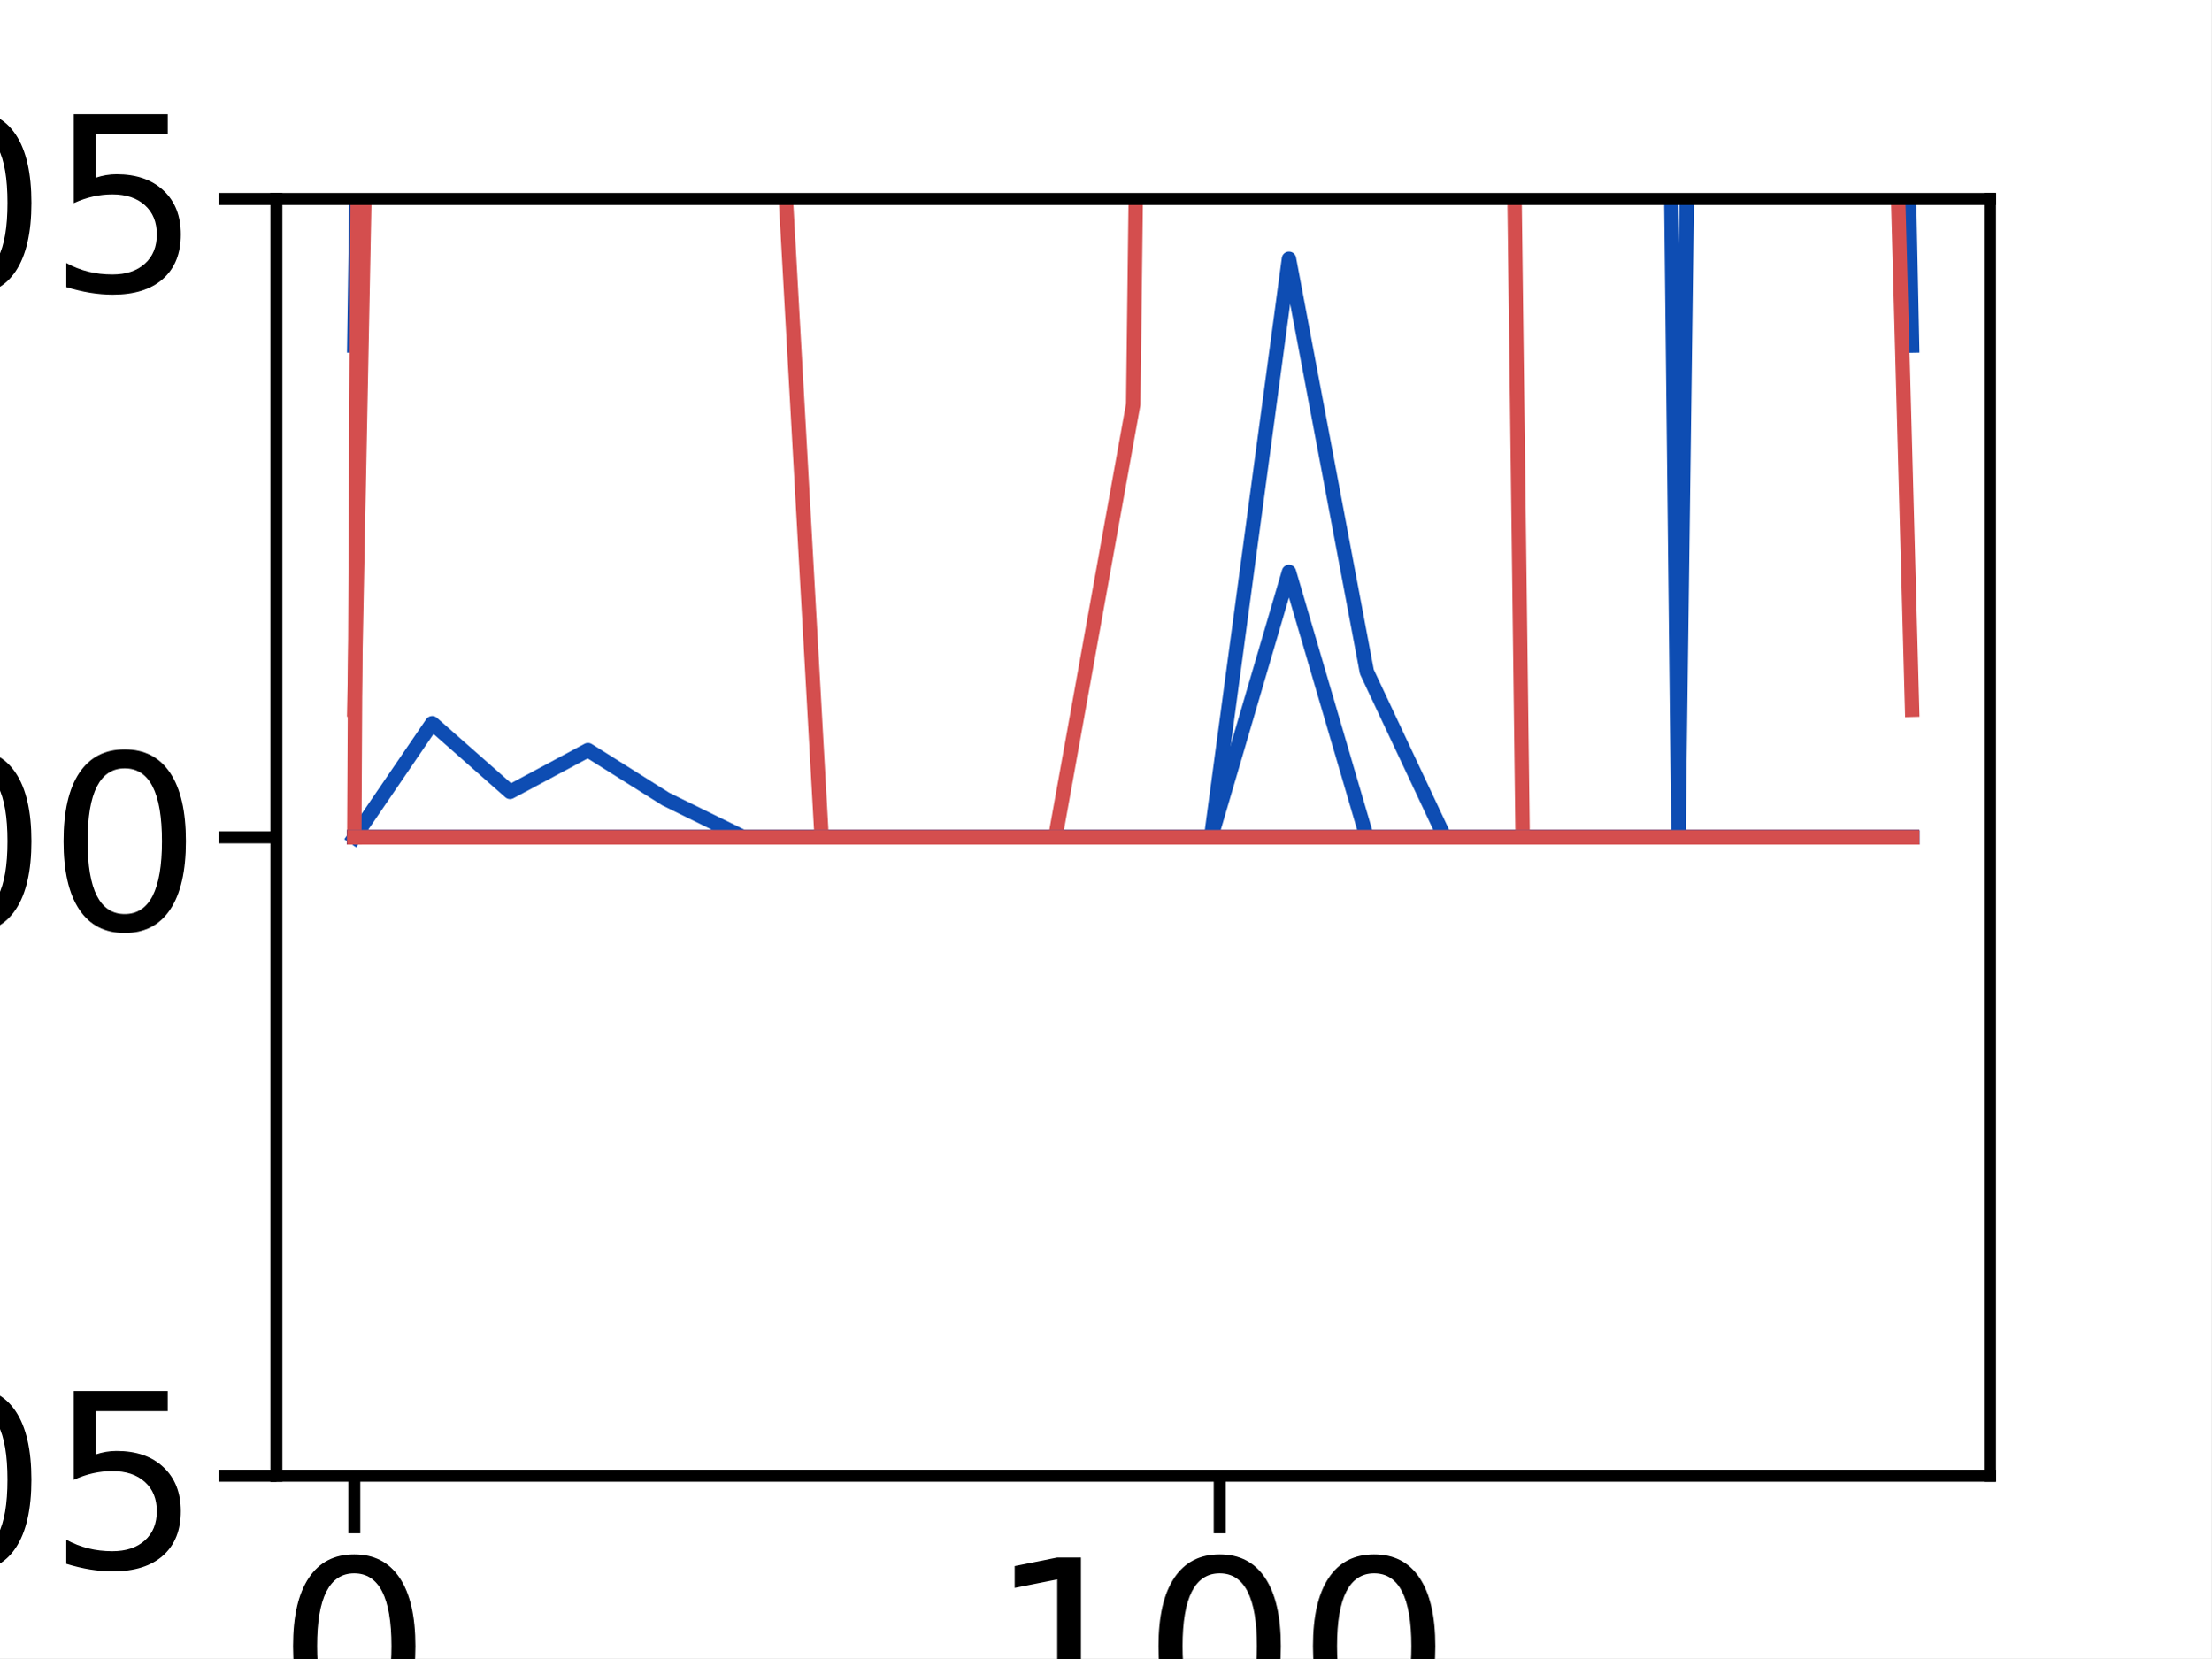
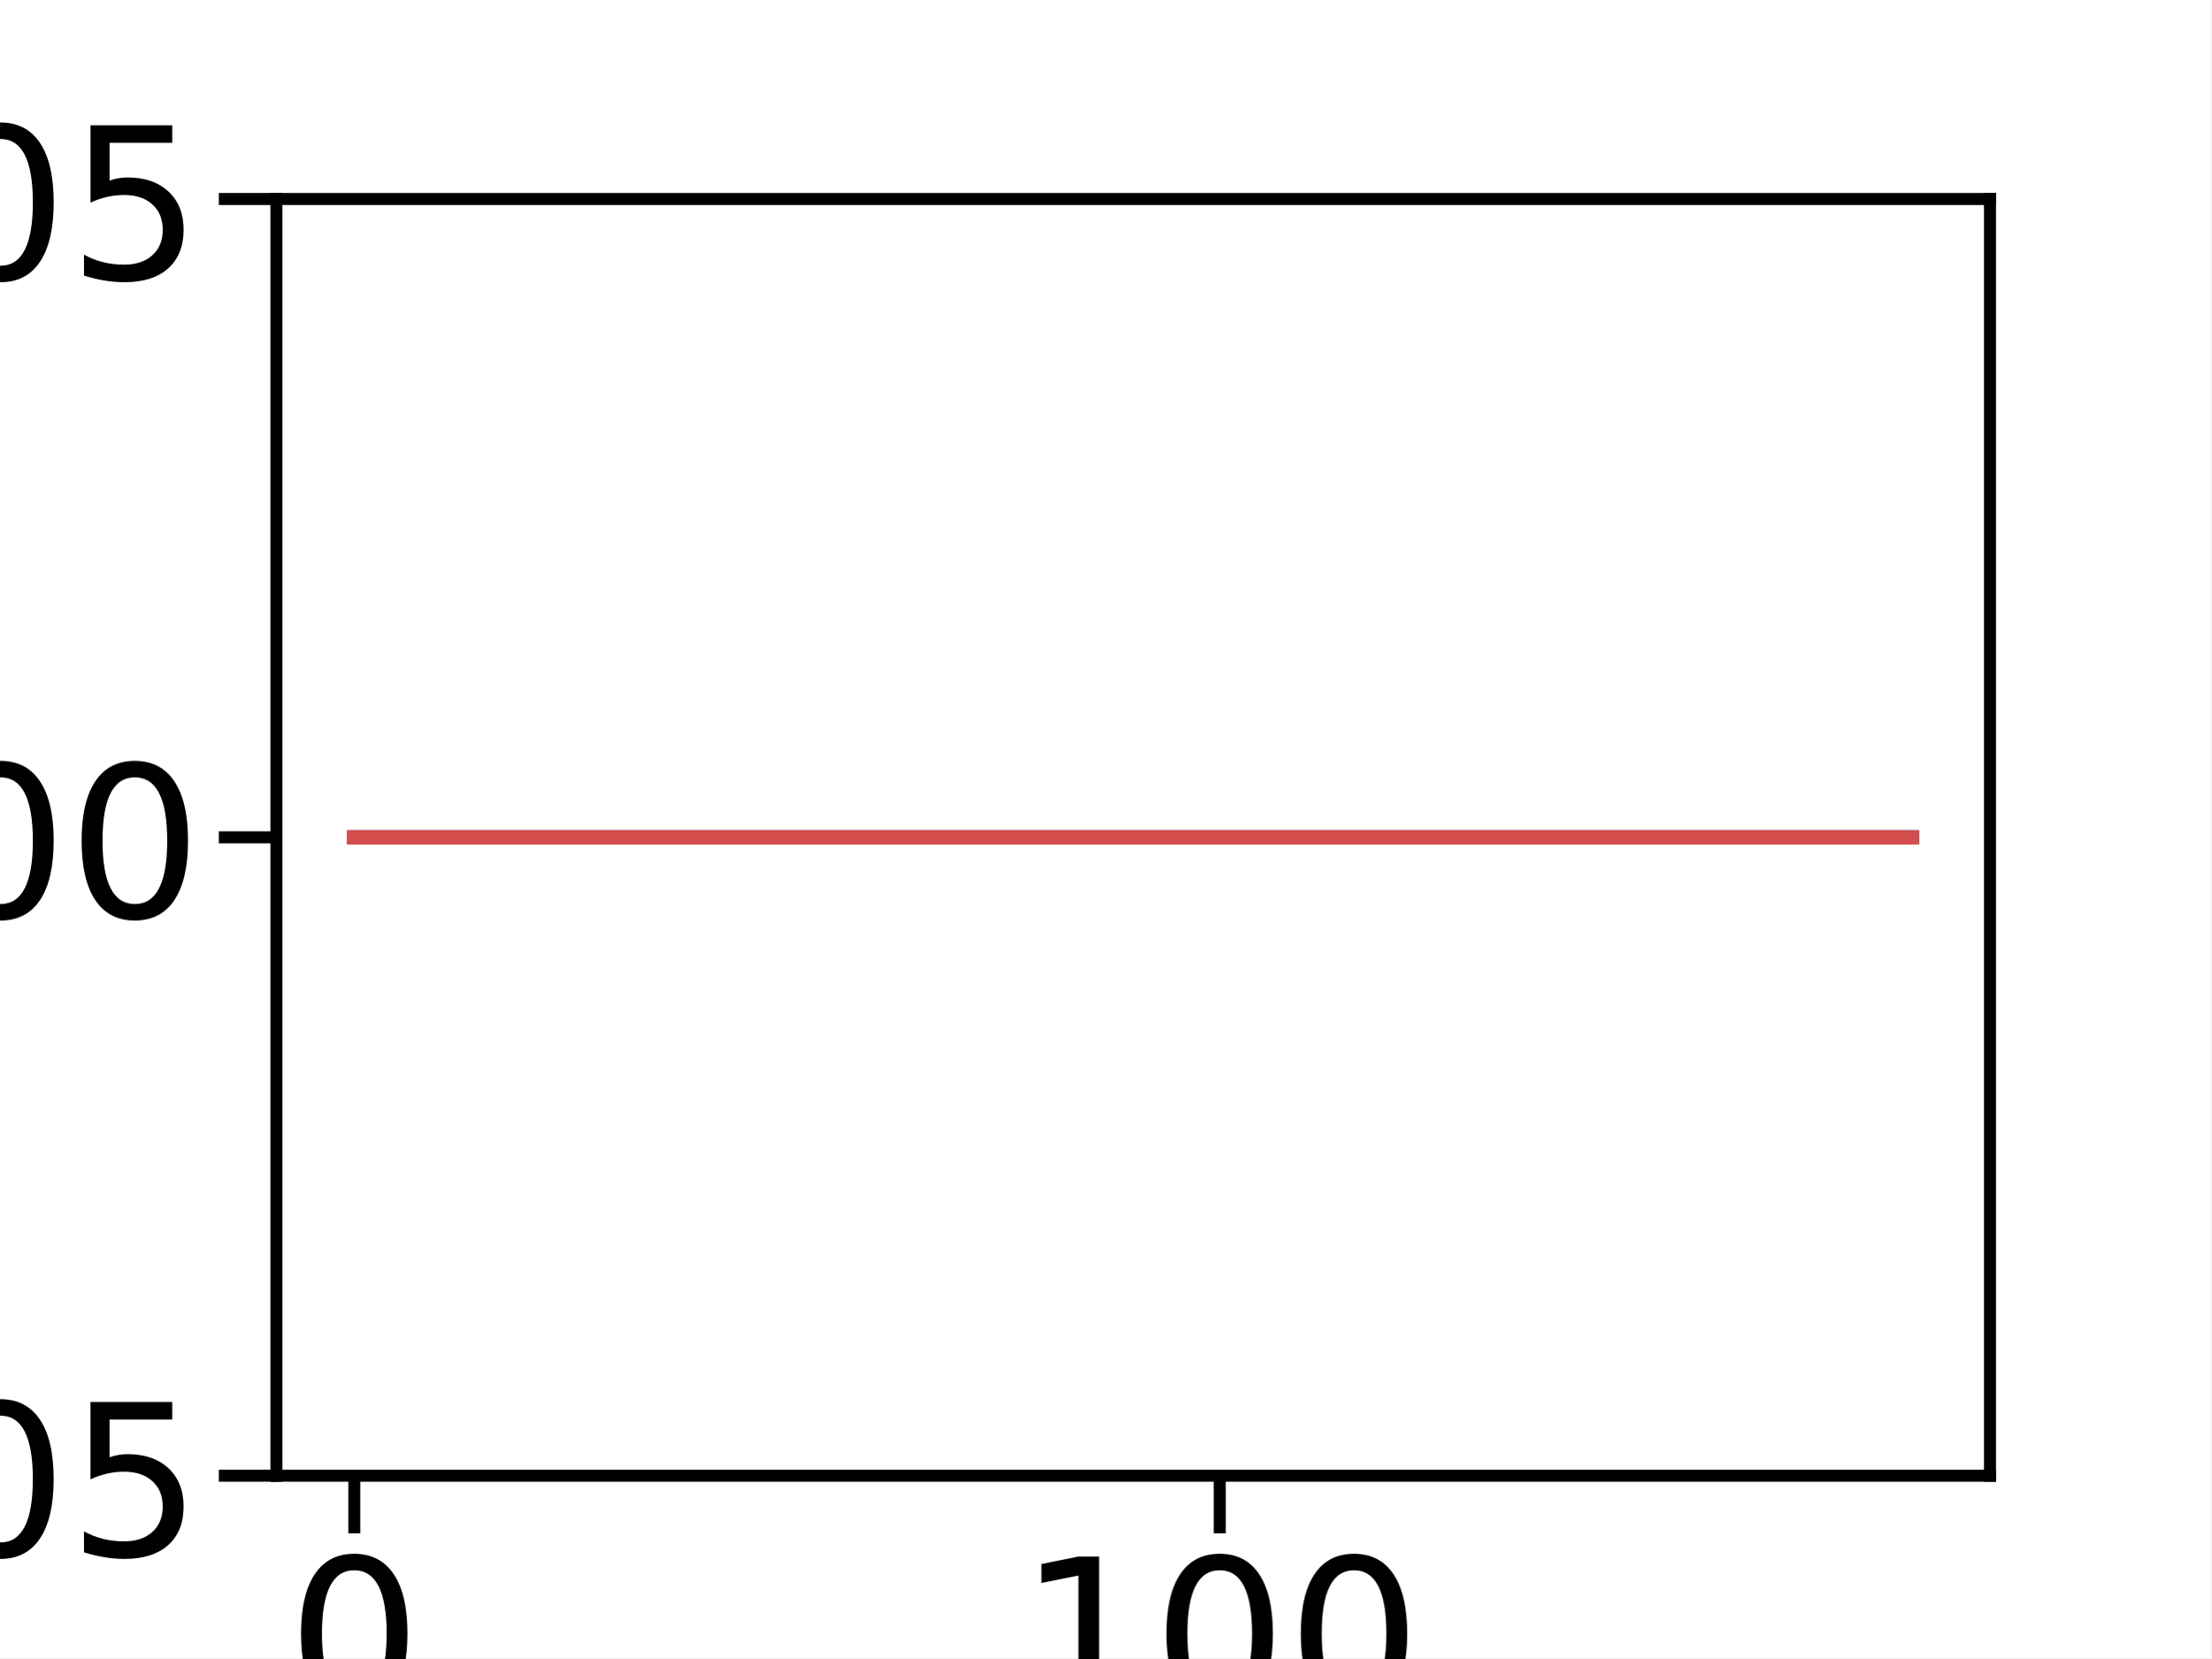
<svg xmlns="http://www.w3.org/2000/svg" xmlns:xlink="http://www.w3.org/1999/xlink" height="345.6pt" version="1.1" viewBox="0 0 460.8 345.6" width="460.8pt">
  <defs>
    <style type="text/css">
*{stroke-linecap:butt;stroke-linejoin:round;}
  </style>
  </defs>
  <g id="figure_1">
    <g id="patch_1">
      <path d="M 0 345.6  L 460.8 345.6  L 460.8 0  L 0 0  z " style="fill:#ffffff;" />
    </g>
    <g id="axes_1">
      <g id="patch_2">
        <path d="M 57.6 307.584  L 414.72 307.584  L 414.72 41.472  L 57.6 41.472  z " style="fill:#ffffff;" />
      </g>
      <g id="matplotlib.axis_1">
        <g id="xtick_1">
          <g id="line2d_1">
            <defs>
-               <path d="M 0 0  L 0 12  " id="md882ce531c" style="stroke:#000000;stroke-width:2.5;" />
+               <path d="M 0 0  L 0 12  " id="m844bfae6c8" style="stroke:#000000;stroke-width:2.5;" />
            </defs>
            <g>
-               <use style="stroke:#000000;stroke-width:2.5;" x="73.833" xlink:href="#md882ce531c" y="307.584" />
+               <use style="stroke:#000000;stroke-width:2.5;" x="73.833" xlink:href="#m844bfae6c8" y="307.584" />
            </g>
          </g>
          <g id="text_1">
            <defs>
              <path d="M 31.781 66.406  Q 24.172 66.406 20.328 58.906  Q 16.5 51.422 16.5 36.375  Q 16.5 21.391 20.328 13.891  Q 24.172 6.391 31.781 6.391  Q 39.453 6.391 43.281 13.891  Q 47.125 21.391 47.125 36.375  Q 47.125 51.422 43.281 58.906  Q 39.453 66.406 31.781 66.406  z M 31.781 74.219  Q 44.047 74.219 50.516 64.516  Q 56.984 54.828 56.984 36.375  Q 56.984 17.969 50.516 8.266  Q 44.047 -1.422 31.781 -1.422  Q 19.531 -1.422 13.062 8.266  Q 6.594 17.969 6.594 36.375  Q 6.594 54.828 13.062 64.516  Q 19.531 74.219 31.781 74.219  z " id="DejaVuSans-48" />
            </defs>
-             <g transform="translate(57.7356 361.5321)scale(0.506 -0.506)">
+             <g transform="translate(59.83523 356.5171)scale(0.44 -0.44)">
              <use xlink:href="#DejaVuSans-48" />
            </g>
          </g>
        </g>
        <g id="xtick_2">
          <g id="line2d_2">
            <g>
-               <use style="stroke:#000000;stroke-width:2.5;" x="254.196" xlink:href="#md882ce531c" y="307.584" />
+               <use style="stroke:#000000;stroke-width:2.5;" x="254.196" xlink:href="#m844bfae6c8" y="307.584" />
            </g>
          </g>
          <g id="text_2">
            <defs>
              <path d="M 12.406 8.297  L 28.516 8.297  L 28.516 63.922  L 10.984 60.406  L 10.984 69.391  L 28.422 72.906  L 38.281 72.906  L 38.281 8.297  L 54.391 8.297  L 54.391 0  L 12.406 0  z " id="DejaVuSans-49" />
            </defs>
-             <g transform="translate(205.905 361.5321)scale(0.506 -0.506)">
+             <g transform="translate(212.2039 356.5171)scale(0.44 -0.44)">
              <use xlink:href="#DejaVuSans-49" />
              <use x="63.623" xlink:href="#DejaVuSans-48" />
              <use x="127.246" xlink:href="#DejaVuSans-48" />
            </g>
          </g>
        </g>
        <g id="text_3">
          <defs>
            <path d="M 19.672 64.797  L 19.672 8.109  L 31.594 8.109  Q 46.688 8.109 53.688 14.938  Q 60.688 21.781 60.688 36.531  Q 60.688 51.172 53.688 57.984  Q 46.688 64.797 31.594 64.797  z M 9.812 72.906  L 30.078 72.906  Q 51.266 72.906 61.172 64.094  Q 71.094 55.281 71.094 36.531  Q 71.094 17.672 61.125 8.828  Q 51.172 0 30.078 0  L 9.812 0  z " id="DejaVuSans-68" />
            <path d="M 56.203 29.594  L 56.203 25.203  L 14.891 25.203  Q 15.484 15.922 20.484 11.062  Q 25.484 6.203 34.422 6.203  Q 39.594 6.203 44.453 7.469  Q 49.312 8.734 54.109 11.281  L 54.109 2.781  Q 49.266 0.734 44.188 -0.344  Q 39.109 -1.422 33.891 -1.422  Q 20.797 -1.422 13.156 6.188  Q 5.516 13.812 5.516 26.812  Q 5.516 40.234 12.766 48.109  Q 20.016 56 32.328 56  Q 43.359 56 49.781 48.891  Q 56.203 41.797 56.203 29.594  z M 47.219 32.234  Q 47.125 39.594 43.094 43.984  Q 39.062 48.391 32.422 48.391  Q 24.906 48.391 20.391 44.141  Q 15.875 39.891 15.188 32.172  z " id="DejaVuSans-101" />
            <path d="M 45.406 27.984  Q 45.406 37.75 41.375 43.109  Q 37.359 48.484 30.078 48.484  Q 22.859 48.484 18.828 43.109  Q 14.797 37.75 14.797 27.984  Q 14.797 18.266 18.828 12.891  Q 22.859 7.516 30.078 7.516  Q 37.359 7.516 41.375 12.891  Q 45.406 18.266 45.406 27.984  z M 54.391 6.781  Q 54.391 -7.172 48.188 -13.984  Q 42 -20.797 29.203 -20.797  Q 24.469 -20.797 20.266 -20.094  Q 16.062 -19.391 12.109 -17.922  L 12.109 -9.188  Q 16.062 -11.328 19.922 -12.344  Q 23.781 -13.375 27.781 -13.375  Q 36.625 -13.375 41.016 -8.766  Q 45.406 -4.156 45.406 5.172  L 45.406 9.625  Q 42.625 4.781 38.281 2.391  Q 33.938 0 27.875 0  Q 17.828 0 11.672 7.656  Q 5.516 15.328 5.516 27.984  Q 5.516 40.672 11.672 48.328  Q 17.828 56 27.875 56  Q 33.938 56 38.281 53.609  Q 42.625 51.219 45.406 46.391  L 45.406 54.688  L 54.391 54.688  z " id="DejaVuSans-103" />
            <path d="M 41.109 46.297  Q 39.594 47.172 37.812 47.578  Q 36.031 48 33.891 48  Q 26.266 48 22.188 43.047  Q 18.109 38.094 18.109 28.812  L 18.109 0  L 9.078 0  L 9.078 54.688  L 18.109 54.688  L 18.109 46.188  Q 20.953 51.172 25.484 53.578  Q 30.031 56 36.531 56  Q 37.453 56 38.578 55.875  Q 39.703 55.766 41.062 55.516  z " id="DejaVuSans-114" />
            <path d="M 44.281 53.078  L 44.281 44.578  Q 40.484 46.531 36.375 47.5  Q 32.281 48.484 27.875 48.484  Q 21.188 48.484 17.844 46.438  Q 14.5 44.391 14.5 40.281  Q 14.5 37.156 16.891 35.375  Q 19.281 33.594 26.516 31.984  L 29.594 31.297  Q 39.156 29.25 43.188 25.516  Q 47.219 21.781 47.219 15.094  Q 47.219 7.469 41.188 3.016  Q 35.156 -1.422 24.609 -1.422  Q 20.219 -1.422 15.453 -0.562  Q 10.688 0.297 5.422 2  L 5.422 11.281  Q 10.406 8.688 15.234 7.391  Q 20.062 6.109 24.812 6.109  Q 31.156 6.109 34.562 8.281  Q 37.984 10.453 37.984 14.406  Q 37.984 18.062 35.516 20.016  Q 33.062 21.969 24.703 23.781  L 21.578 24.516  Q 13.234 26.266 9.516 29.906  Q 5.812 33.547 5.812 39.891  Q 5.812 47.609 11.281 51.797  Q 16.75 56 26.812 56  Q 31.781 56 36.172 55.266  Q 40.578 54.547 44.281 53.078  z " id="DejaVuSans-115" />
          </defs>
-           <g transform="translate(120.723 417.9987)scale(0.552 -0.552)">
+           <g transform="translate(135.78 406.1402)scale(0.48 -0.48)">
            <use xlink:href="#DejaVuSans-68" />
            <use x="77.002" xlink:href="#DejaVuSans-101" />
            <use x="138.525" xlink:href="#DejaVuSans-103" />
            <use x="202.002" xlink:href="#DejaVuSans-114" />
            <use x="243.084" xlink:href="#DejaVuSans-101" />
            <use x="304.607" xlink:href="#DejaVuSans-101" />
            <use x="366.131" xlink:href="#DejaVuSans-115" />
          </g>
        </g>
      </g>
      <g id="matplotlib.axis_2">
        <g id="ytick_1">
          <g id="line2d_3">
            <defs>
-               <path d="M 0 0  L -12 0  " id="m0da8f18d9d" style="stroke:#000000;stroke-width:2.5;" />
+               <path d="M 0 0  L -12 0  " id="m1211d87b4a" style="stroke:#000000;stroke-width:2.5;" />
            </defs>
            <g>
-               <use style="stroke:#000000;stroke-width:2.5;" x="57.6" xlink:href="#m0da8f18d9d" y="307.584" />
+               <use style="stroke:#000000;stroke-width:2.5;" x="57.6" xlink:href="#m1211d87b4a" y="307.584" />
            </g>
          </g>
          <g id="text_4">
            <defs>
              <path d="M 10.594 35.5  L 73.188 35.5  L 73.188 27.203  L 10.594 27.203  z " id="DejaVuSans-8722" />
              <path d="M 10.688 12.406  L 21 12.406  L 21 0  L 10.688 0  z " id="DejaVuSans-46" />
              <path d="M 10.797 72.906  L 49.516 72.906  L 49.516 64.594  L 19.828 64.594  L 19.828 46.734  Q 21.969 47.469 24.109 47.828  Q 26.266 48.188 28.422 48.188  Q 40.625 48.188 47.75 41.5  Q 54.891 34.812 54.891 23.391  Q 54.891 11.625 47.562 5.094  Q 40.234 -1.422 26.906 -1.422  Q 22.312 -1.422 17.547 -0.641  Q 12.797 0.141 7.719 1.703  L 7.719 11.625  Q 12.109 9.234 16.797 8.062  Q 21.484 6.891 26.703 6.891  Q 35.156 6.891 40.078 11.328  Q 45.016 15.766 45.016 23.391  Q 45.016 31 40.078 35.438  Q 35.156 39.891 26.703 39.891  Q 22.75 39.891 18.812 39.016  Q 14.891 38.141 10.797 36.281  z " id="DejaVuSans-53" />
            </defs>
-             <g transform="translate(-112.9653 326.808)scale(0.506 -0.506)">
+             <g transform="translate(-92.73937 324.3006)scale(0.44 -0.44)">
              <use xlink:href="#DejaVuSans-8722" />
              <use x="83.789" xlink:href="#DejaVuSans-48" />
              <use x="147.412" xlink:href="#DejaVuSans-46" />
              <use x="179.199" xlink:href="#DejaVuSans-48" />
              <use x="242.822" xlink:href="#DejaVuSans-53" />
            </g>
          </g>
        </g>
        <g id="ytick_2">
          <g id="line2d_4">
            <g>
-               <use style="stroke:#000000;stroke-width:2.5;" x="57.6" xlink:href="#m0da8f18d9d" y="174.528" />
+               <use style="stroke:#000000;stroke-width:2.5;" x="57.6" xlink:href="#m1211d87b4a" y="174.528" />
            </g>
          </g>
          <g id="text_5">
-             <g transform="translate(-70.56406 193.752)scale(0.506 -0.506)">
+             <g transform="translate(-55.86875 191.2446)scale(0.44 -0.44)">
              <use xlink:href="#DejaVuSans-48" />
              <use x="63.623" xlink:href="#DejaVuSans-46" />
              <use x="95.41" xlink:href="#DejaVuSans-48" />
              <use x="159.033" xlink:href="#DejaVuSans-48" />
            </g>
          </g>
        </g>
        <g id="ytick_3">
          <g id="line2d_5">
            <g>
-               <use style="stroke:#000000;stroke-width:2.5;" x="57.6" xlink:href="#m0da8f18d9d" y="41.472" />
+               <use style="stroke:#000000;stroke-width:2.5;" x="57.6" xlink:href="#m1211d87b4a" y="41.472" />
            </g>
          </g>
          <g id="text_6">
-             <g transform="translate(-70.56406 60.69605)scale(0.506 -0.506)">
+             <g transform="translate(-55.86875 58.18856)scale(0.44 -0.44)">
              <use xlink:href="#DejaVuSans-48" />
              <use x="63.623" xlink:href="#DejaVuSans-46" />
              <use x="95.41" xlink:href="#DejaVuSans-48" />
              <use x="159.033" xlink:href="#DejaVuSans-53" />
            </g>
          </g>
        </g>
        <g id="text_7">
          <defs>
            <path d="M 34.188 63.188  L 20.797 26.906  L 47.609 26.906  z M 28.609 72.906  L 39.797 72.906  L 67.578 0  L 57.328 0  L 50.688 18.703  L 17.828 18.703  L 11.188 0  L 0.781 0  z " id="DejaVuSans-65" />
            <path d="M 48.781 52.594  L 48.781 44.188  Q 44.969 46.297 41.141 47.344  Q 37.312 48.391 33.406 48.391  Q 24.656 48.391 19.812 42.844  Q 14.984 37.312 14.984 27.297  Q 14.984 17.281 19.812 11.734  Q 24.656 6.203 33.406 6.203  Q 37.312 6.203 41.141 7.25  Q 44.969 8.297 48.781 10.406  L 48.781 2.094  Q 45.016 0.344 40.984 -0.531  Q 36.969 -1.422 32.422 -1.422  Q 20.062 -1.422 12.781 6.344  Q 5.516 14.109 5.516 27.297  Q 5.516 40.672 12.859 48.328  Q 20.219 56 33.016 56  Q 37.156 56 41.109 55.141  Q 45.062 54.297 48.781 52.594  z " id="DejaVuSans-99" />
            <path d="M 18.312 70.219  L 18.312 54.688  L 36.812 54.688  L 36.812 47.703  L 18.312 47.703  L 18.312 18.016  Q 18.312 11.328 20.141 9.422  Q 21.969 7.516 27.594 7.516  L 36.812 7.516  L 36.812 0  L 27.594 0  Q 17.188 0 13.234 3.875  Q 9.281 7.766 9.281 18.016  L 9.281 47.703  L 2.688 47.703  L 2.688 54.688  L 9.281 54.688  L 9.281 70.219  z " id="DejaVuSans-116" />
            <path d="M 9.422 54.688  L 18.406 54.688  L 18.406 0  L 9.422 0  z M 9.422 75.984  L 18.406 75.984  L 18.406 64.594  L 9.422 64.594  z " id="DejaVuSans-105" />
            <path d="M 2.984 54.688  L 12.5 54.688  L 29.594 8.797  L 46.688 54.688  L 56.203 54.688  L 35.688 0  L 23.484 0  z " id="DejaVuSans-118" />
            <path d="M 34.281 27.484  Q 23.391 27.484 19.188 25  Q 14.984 22.516 14.984 16.5  Q 14.984 11.719 18.141 8.906  Q 21.297 6.109 26.703 6.109  Q 34.188 6.109 38.703 11.406  Q 43.219 16.703 43.219 25.484  L 43.219 27.484  z M 52.203 31.203  L 52.203 0  L 43.219 0  L 43.219 8.297  Q 40.141 3.328 35.547 0.953  Q 30.953 -1.422 24.312 -1.422  Q 15.922 -1.422 10.953 3.297  Q 6 8.016 6 15.922  Q 6 25.141 12.172 29.828  Q 18.359 34.516 30.609 34.516  L 43.219 34.516  L 43.219 35.406  Q 43.219 41.609 39.141 45  Q 35.062 48.391 27.688 48.391  Q 23 48.391 18.547 47.266  Q 14.109 46.141 10.016 43.891  L 10.016 52.203  Q 14.938 54.109 19.578 55.047  Q 24.219 56 28.609 56  Q 40.484 56 46.344 49.844  Q 52.203 43.703 52.203 31.203  z " id="DejaVuSans-97" />
            <path d="M 30.609 48.391  Q 23.391 48.391 19.188 42.75  Q 14.984 37.109 14.984 27.297  Q 14.984 17.484 19.156 11.844  Q 23.344 6.203 30.609 6.203  Q 37.797 6.203 41.984 11.859  Q 46.188 17.531 46.188 27.297  Q 46.188 37.016 41.984 42.703  Q 37.797 48.391 30.609 48.391  z M 30.609 56  Q 42.328 56 49.016 48.375  Q 55.719 40.766 55.719 27.297  Q 55.719 13.875 49.016 6.219  Q 42.328 -1.422 30.609 -1.422  Q 18.844 -1.422 12.172 6.219  Q 5.516 13.875 5.516 27.297  Q 5.516 40.766 12.172 48.375  Q 18.844 56 30.609 56  z " id="DejaVuSans-111" />
            <path d="M 54.891 33.016  L 54.891 0  L 45.906 0  L 45.906 32.719  Q 45.906 40.484 42.875 44.328  Q 39.844 48.188 33.797 48.188  Q 26.516 48.188 22.312 43.547  Q 18.109 38.922 18.109 30.906  L 18.109 0  L 9.078 0  L 9.078 54.688  L 18.109 54.688  L 18.109 46.188  Q 21.344 51.125 25.703 53.562  Q 30.078 56 35.797 56  Q 45.219 56 50.047 50.172  Q 54.891 44.344 54.891 33.016  z " id="DejaVuSans-110" />
          </defs>
-           <g transform="translate(-128.4452 313.1835)rotate(-90)scale(0.552 -0.552)">
+           <g transform="translate(-106.7219 295.098)rotate(-90)scale(0.48 -0.48)">
            <use xlink:href="#DejaVuSans-65" />
            <use x="68.393" xlink:href="#DejaVuSans-99" />
            <use x="123.373" xlink:href="#DejaVuSans-116" />
            <use x="162.582" xlink:href="#DejaVuSans-105" />
            <use x="190.365" xlink:href="#DejaVuSans-118" />
            <use x="249.545" xlink:href="#DejaVuSans-97" />
            <use x="310.824" xlink:href="#DejaVuSans-116" />
            <use x="350.033" xlink:href="#DejaVuSans-105" />
            <use x="377.816" xlink:href="#DejaVuSans-111" />
            <use x="438.998" xlink:href="#DejaVuSans-110" />
          </g>
        </g>
      </g>
      <g id="line2d_6">
-         <path clip-path="url(#pc81ab47cc1)" style="fill:none;stroke:#0e4db3;stroke-linecap:square;stroke-width:3;" />
+         <path clip-path="url(#p54dc9a9a37)" d="M 73.833 174.528  L 90.065 174.528  L 106.298 174.528  L 122.531 174.528  L 138.764 174.528  L 154.996 174.528  L 171.229 174.528  L 187.462 174.528  L 203.695 174.528  L 219.927 174.528  L 236.16 174.528  L 252.393 174.528  L 268.625 174.528  L 284.858 174.528  L 301.091 174.528  L 317.324 174.528  L 333.556 174.528  L 349.789 174.528  L 366.022 174.528  L 382.255 174.528  L 398.487 174.528  " style="fill:none;stroke:#0e4db3;stroke-linecap:square;stroke-width:3;" />
      </g>
      <g id="line2d_7">
-         <path clip-path="url(#pc81ab47cc1)" style="fill:none;stroke:#d44e4e;stroke-linecap:square;stroke-width:3;" />
-       </g>
-       <g id="line2d_8">
-         <path clip-path="url(#pc81ab47cc1)" style="fill:none;stroke:#0e4db3;stroke-linecap:square;stroke-width:3;" />
-       </g>
-       <g id="line2d_9">
-         <path clip-path="url(#pc81ab47cc1)" style="fill:none;stroke:#d44e4e;stroke-linecap:square;stroke-width:3;" />
-       </g>
-       <g id="line2d_10">
-         <path clip-path="url(#pc81ab47cc1)" style="fill:none;stroke:#0e4db3;stroke-linecap:square;stroke-width:3;" />
-       </g>
-       <g id="line2d_11">
-         <path clip-path="url(#pc81ab47cc1)" style="fill:none;stroke:#d44e4e;stroke-linecap:square;stroke-width:3;" />
-       </g>
-       <g id="line2d_12">
-         <path clip-path="url(#pc81ab47cc1)" style="fill:none;stroke:#0e4db3;stroke-linecap:square;stroke-width:3;" />
-       </g>
-       <g id="line2d_13">
-         <path clip-path="url(#pc81ab47cc1)" style="fill:none;stroke:#d44e4e;stroke-linecap:square;stroke-width:3;" />
-       </g>
-       <g id="line2d_14">
-         <path clip-path="url(#pc81ab47cc1)" style="fill:none;stroke:#0e4db3;stroke-linecap:square;stroke-width:3;" />
-       </g>
-       <g id="line2d_15">
-         <path clip-path="url(#pc81ab47cc1)" style="fill:none;stroke:#d44e4e;stroke-linecap:square;stroke-width:3;" />
-       </g>
-       <g id="line2d_16">
-         <path clip-path="url(#pc81ab47cc1)" d="M 73.833 174.528  L 90.065 174.528  L 106.298 174.528  L 122.531 174.528  L 138.764 174.528  L 154.996 174.528  L 171.229 174.528  L 187.462 174.528  L 203.695 174.528  L 219.927 174.528  L 236.16 174.528  L 252.393 174.528  L 268.625 174.528  L 284.858 174.528  L 301.091 174.528  L 317.324 174.528  L 333.556 174.528  L 349.789 174.528  L 366.022 174.528  L 382.255 174.528  L 398.487 174.528  " style="fill:none;stroke:#0e4db3;stroke-linecap:square;stroke-width:3;" />
-       </g>
-       <g id="line2d_17">
-         <path clip-path="url(#pc81ab47cc1)" d="M 73.833 174.528  L 90.065 174.528  L 106.298 174.528  L 122.531 174.528  L 138.764 174.528  L 154.996 174.528  L 171.229 174.528  L 187.462 174.528  L 203.695 174.528  L 219.927 174.528  L 236.16 174.528  L 252.393 174.528  L 268.625 174.528  L 284.858 174.528  L 301.091 174.528  L 317.324 174.528  L 333.556 174.528  L 349.789 174.528  L 366.022 174.528  L 382.255 174.528  L 398.487 174.528  " style="fill:none;stroke:#d44e4e;stroke-linecap:square;stroke-width:3;" />
-       </g>
-       <g id="line2d_18">
-         <path clip-path="url(#pc81ab47cc1)" d="M 73.833 174.528  L 90.065 150.739  L 106.298 165.052  L 122.531 156.348  L 138.764 166.553  L 154.996 174.528  L 171.229 174.528  L 187.462 174.528  L 203.695 174.528  L 219.927 174.528  L 236.16 174.528  L 252.393 174.528  L 268.625 119.208  L 284.858 174.528  L 301.091 174.528  L 317.324 174.528  L 333.556 174.528  L 349.789 174.528  L 366.022 174.528  L 382.255 174.528  L 398.487 174.528  " style="fill:none;stroke:#0e4db3;stroke-linecap:square;stroke-width:3;" />
-       </g>
-       <g id="line2d_19">
-         <path clip-path="url(#pc81ab47cc1)" d="M 73.833 174.528  L 90.065 174.528  L 106.298 174.528  L 122.531 174.528  L 138.764 174.528  L 154.996 174.528  L 171.229 174.528  L 187.462 174.528  L 203.695 174.528  L 219.927 174.528  L 236.16 174.528  L 252.393 174.528  L 268.625 174.528  L 284.858 174.528  L 301.091 174.528  L 317.324 174.528  L 333.556 174.528  L 349.789 174.528  L 366.022 174.528  L 382.255 174.528  L 398.487 174.528  " style="fill:none;stroke:#d44e4e;stroke-linecap:square;stroke-width:3;" />
-       </g>
-       <g id="line2d_20">
-         <path clip-path="url(#pc81ab47cc1)" style="fill:none;stroke:#0e4db3;stroke-linecap:square;stroke-width:3;" />
-       </g>
-       <g id="line2d_21">
-         <path clip-path="url(#pc81ab47cc1)" style="fill:none;stroke:#d44e4e;stroke-linecap:square;stroke-width:3;" />
-       </g>
-       <g id="line2d_22">
-         <path clip-path="url(#pc81ab47cc1)" style="fill:none;stroke:#0e4db3;stroke-linecap:square;stroke-width:3;" />
-       </g>
-       <g id="line2d_23">
-         <path clip-path="url(#pc81ab47cc1)" style="fill:none;stroke:#d44e4e;stroke-linecap:square;stroke-width:3;" />
-       </g>
-       <g id="line2d_24">
-         <path clip-path="url(#pc81ab47cc1)" d="M 73.833 72.029  L 74.93 -1  M 396.964 -1  L 398.487 72.029  " style="fill:none;stroke:#0e4db3;stroke-linecap:square;stroke-width:3;" />
-       </g>
-       <g id="line2d_25">
-         <path clip-path="url(#pc81ab47cc1)" d="M 73.833 147.932  L 76.768 -1  M 394.423 -1  L 398.487 147.932  " style="fill:none;stroke:#d44e4e;stroke-linecap:square;stroke-width:3;" />
-       </g>
-       <g id="line2d_26">
-         <path clip-path="url(#pc81ab47cc1)" style="fill:none;stroke:#0e4db3;stroke-linecap:square;stroke-width:3;" />
-       </g>
-       <g id="line2d_27">
-         <path clip-path="url(#pc81ab47cc1)" style="fill:none;stroke:#d44e4e;stroke-linecap:square;stroke-width:3;" />
-       </g>
-       <g id="line2d_28">
-         <path clip-path="url(#pc81ab47cc1)" style="fill:none;stroke:#0e4db3;stroke-linecap:square;stroke-width:3;" />
-       </g>
-       <g id="line2d_29">
-         <path clip-path="url(#pc81ab47cc1)" style="fill:none;stroke:#d44e4e;stroke-linecap:square;stroke-width:3;" />
-       </g>
-       <g id="line2d_30">
-         <path clip-path="url(#pc81ab47cc1)" style="fill:none;stroke:#0e4db3;stroke-linecap:square;stroke-width:3;" />
-       </g>
-       <g id="line2d_31">
-         <path clip-path="url(#pc81ab47cc1)" style="fill:none;stroke:#d44e4e;stroke-linecap:square;stroke-width:3;" />
-       </g>
-       <g id="line2d_32">
-         <path clip-path="url(#pc81ab47cc1)" style="fill:none;stroke:#0e4db3;stroke-linecap:square;stroke-width:3;" />
-       </g>
-       <g id="line2d_33">
-         <path clip-path="url(#pc81ab47cc1)" style="fill:none;stroke:#d44e4e;stroke-linecap:square;stroke-width:3;" />
-       </g>
-       <g id="line2d_34">
-         <path clip-path="url(#pc81ab47cc1)" style="fill:none;stroke:#0e4db3;stroke-linecap:square;stroke-width:3;" />
-       </g>
-       <g id="line2d_35">
-         <path clip-path="url(#pc81ab47cc1)" style="fill:none;stroke:#d44e4e;stroke-linecap:square;stroke-width:3;" />
-       </g>
-       <g id="line2d_36">
-         <path clip-path="url(#pc81ab47cc1)" d="M 73.833 174.528  L 90.065 174.528  L 106.298 174.528  L 122.531 174.528  L 138.764 174.528  L 154.996 174.528  L 171.229 174.528  L 187.462 174.528  L 203.695 174.528  L 219.927 174.528  L 236.16 174.528  L 252.393 174.528  L 268.625 53.936  L 284.858 140.025  L 301.091 174.528  L 317.324 174.528  L 333.556 174.528  L 349.789 174.528  L 366.022 174.528  L 382.255 174.528  L 398.487 174.528  " style="fill:none;stroke:#0e4db3;stroke-linecap:square;stroke-width:3;" />
-       </g>
-       <g id="line2d_37">
-         <path clip-path="url(#pc81ab47cc1)" d="M 73.833 174.528  L 90.065 174.528  L 106.298 174.528  L 122.531 174.528  L 138.764 174.528  L 154.996 174.528  L 171.229 174.528  L 187.462 174.528  L 203.695 174.528  L 219.927 174.528  L 236.16 174.528  L 252.393 174.528  L 268.625 174.528  L 284.858 174.528  L 301.091 174.528  L 317.324 174.528  L 333.556 174.528  L 349.789 174.528  L 366.022 174.528  L 382.255 174.528  L 398.487 174.528  " style="fill:none;stroke:#d44e4e;stroke-linecap:square;stroke-width:3;" />
-       </g>
-       <g id="line2d_38">
-         <path clip-path="url(#pc81ab47cc1)" style="fill:none;stroke:#0e4db3;stroke-linecap:square;stroke-width:3;" />
-       </g>
-       <g id="line2d_39">
-         <path clip-path="url(#pc81ab47cc1)" style="fill:none;stroke:#d44e4e;stroke-linecap:square;stroke-width:3;" />
-       </g>
-       <g id="line2d_40">
-         <path clip-path="url(#pc81ab47cc1)" style="fill:none;stroke:#0e4db3;stroke-linecap:square;stroke-width:3;" />
-       </g>
-       <g id="line2d_41">
-         <path clip-path="url(#pc81ab47cc1)" style="fill:none;stroke:#d44e4e;stroke-linecap:square;stroke-width:3;" />
-       </g>
-       <g id="line2d_42">
-         <path clip-path="url(#pc81ab47cc1)" style="fill:none;stroke:#0e4db3;stroke-linecap:square;stroke-width:3;" />
-       </g>
-       <g id="line2d_43">
-         <path clip-path="url(#pc81ab47cc1)" style="fill:none;stroke:#d44e4e;stroke-linecap:square;stroke-width:3;" />
-       </g>
-       <g id="line2d_44">
-         <path clip-path="url(#pc81ab47cc1)" style="fill:none;stroke:#0e4db3;stroke-linecap:square;stroke-width:3;" />
-       </g>
-       <g id="line2d_45">
-         <path clip-path="url(#pc81ab47cc1)" style="fill:none;stroke:#d44e4e;stroke-linecap:square;stroke-width:3;" />
-       </g>
-       <g id="line2d_46">
-         <path clip-path="url(#pc81ab47cc1)" d="M 73.833 174.528  L 90.065 174.528  L 106.298 174.528  L 122.531 174.528  L 138.764 174.528  L 154.996 174.528  L 171.229 174.528  L 187.462 174.528  L 203.695 174.528  L 219.927 174.528  L 236.16 174.528  L 252.393 174.528  L 268.625 174.528  L 284.858 174.528  L 301.091 174.528  L 317.324 174.528  L 333.556 174.528  L 349.789 174.528  L 366.022 174.528  L 382.255 174.528  L 398.487 174.528  " style="fill:none;stroke:#0e4db3;stroke-linecap:square;stroke-width:3;" />
-       </g>
-       <g id="line2d_47">
-         <path clip-path="url(#pc81ab47cc1)" d="M 73.833 174.528  L 90.065 174.528  L 106.298 174.528  L 122.531 174.528  L 138.764 174.528  L 154.996 174.528  L 171.229 174.528  L 187.462 174.528  L 203.695 174.528  L 219.927 174.528  L 236.16 174.528  L 252.393 174.528  L 268.625 174.528  L 284.858 174.528  L 301.091 174.528  L 317.324 174.528  L 333.556 174.528  L 349.789 174.528  L 366.022 174.528  L 382.255 174.528  L 398.487 174.528  " style="fill:none;stroke:#d44e4e;stroke-linecap:square;stroke-width:3;" />
-       </g>
-       <g id="line2d_48">
-         <path clip-path="url(#pc81ab47cc1)" d="M 347.832 -1  L 349.789 174.528  L 352.09 -1  " style="fill:none;stroke:#0e4db3;stroke-linecap:square;stroke-width:3;" />
-       </g>
-       <g id="line2d_49">
-         <path clip-path="url(#pc81ab47cc1)" d="M 73.833 174.528  L 74.75 -1  M 161.393 -1  L 171.229 174.528  L 187.462 174.528  L 203.695 174.528  L 219.927 174.528  L 236.16 84.311  L 237.217 -1  M 315.097 -1  L 317.324 174.528  L 333.556 174.528  L 349.789 174.528  L 366.022 174.528  L 382.255 174.528  L 398.487 174.528  " style="fill:none;stroke:#d44e4e;stroke-linecap:square;stroke-width:3;" />
-       </g>
-       <g id="line2d_50">
-         <path clip-path="url(#pc81ab47cc1)" d="M 73.833 174.528  L 90.065 174.528  L 106.298 174.528  L 122.531 174.528  L 138.764 174.528  L 154.996 174.528  L 171.229 174.528  L 187.462 174.528  L 203.695 174.528  L 219.927 174.528  L 236.16 174.528  L 252.393 174.528  L 268.625 174.528  L 284.858 174.528  L 301.091 174.528  L 317.324 174.528  L 333.556 174.528  L 349.789 174.528  L 366.022 174.528  L 382.255 174.528  L 398.487 174.528  " style="fill:none;stroke:#0e4db3;stroke-linecap:square;stroke-width:3;" />
-       </g>
-       <g id="line2d_51">
-         <path clip-path="url(#pc81ab47cc1)" d="M 73.833 174.528  L 90.065 174.528  L 106.298 174.528  L 122.531 174.528  L 138.764 174.528  L 154.996 174.528  L 171.229 174.528  L 187.462 174.528  L 203.695 174.528  L 219.927 174.528  L 236.16 174.528  L 252.393 174.528  L 268.625 174.528  L 284.858 174.528  L 301.091 174.528  L 317.324 174.528  L 333.556 174.528  L 349.789 174.528  L 366.022 174.528  L 382.255 174.528  L 398.487 174.528  " style="fill:none;stroke:#d44e4e;stroke-linecap:square;stroke-width:3;" />
+         <path clip-path="url(#p54dc9a9a37)" d="M 73.833 174.528  L 90.065 174.528  L 106.298 174.528  L 122.531 174.528  L 138.764 174.528  L 154.996 174.528  L 171.229 174.528  L 187.462 174.528  L 203.695 174.528  L 219.927 174.528  L 236.16 174.528  L 252.393 174.528  L 268.625 174.528  L 284.858 174.528  L 301.091 174.528  L 317.324 174.528  L 333.556 174.528  L 349.789 174.528  L 366.022 174.528  L 382.255 174.528  L 398.487 174.528  " style="fill:none;stroke:#d44e4e;stroke-linecap:square;stroke-width:3;" />
      </g>
      <g id="patch_3">
        <path d="M 57.6 307.584  L 57.6 41.472  " style="fill:none;stroke:#000000;stroke-linecap:square;stroke-linejoin:miter;stroke-width:2.5;" />
      </g>
      <g id="patch_4">
        <path d="M 414.72 307.584  L 414.72 41.472  " style="fill:none;stroke:#000000;stroke-linecap:square;stroke-linejoin:miter;stroke-width:2.5;" />
      </g>
      <g id="patch_5">
        <path d="M 57.6 307.584  L 414.72 307.584  " style="fill:none;stroke:#000000;stroke-linecap:square;stroke-linejoin:miter;stroke-width:2.5;" />
      </g>
      <g id="patch_6">
        <path d="M 57.6 41.472  L 414.72 41.472  " style="fill:none;stroke:#000000;stroke-linecap:square;stroke-linejoin:miter;stroke-width:2.5;" />
      </g>
    </g>
  </g>
  <defs>
-     <clipPath id="pc81ab47cc1">
+     <clipPath id="p54dc9a9a37">
      <rect height="266.112" width="357.12" x="57.6" y="41.472" />
    </clipPath>
  </defs>
</svg>
